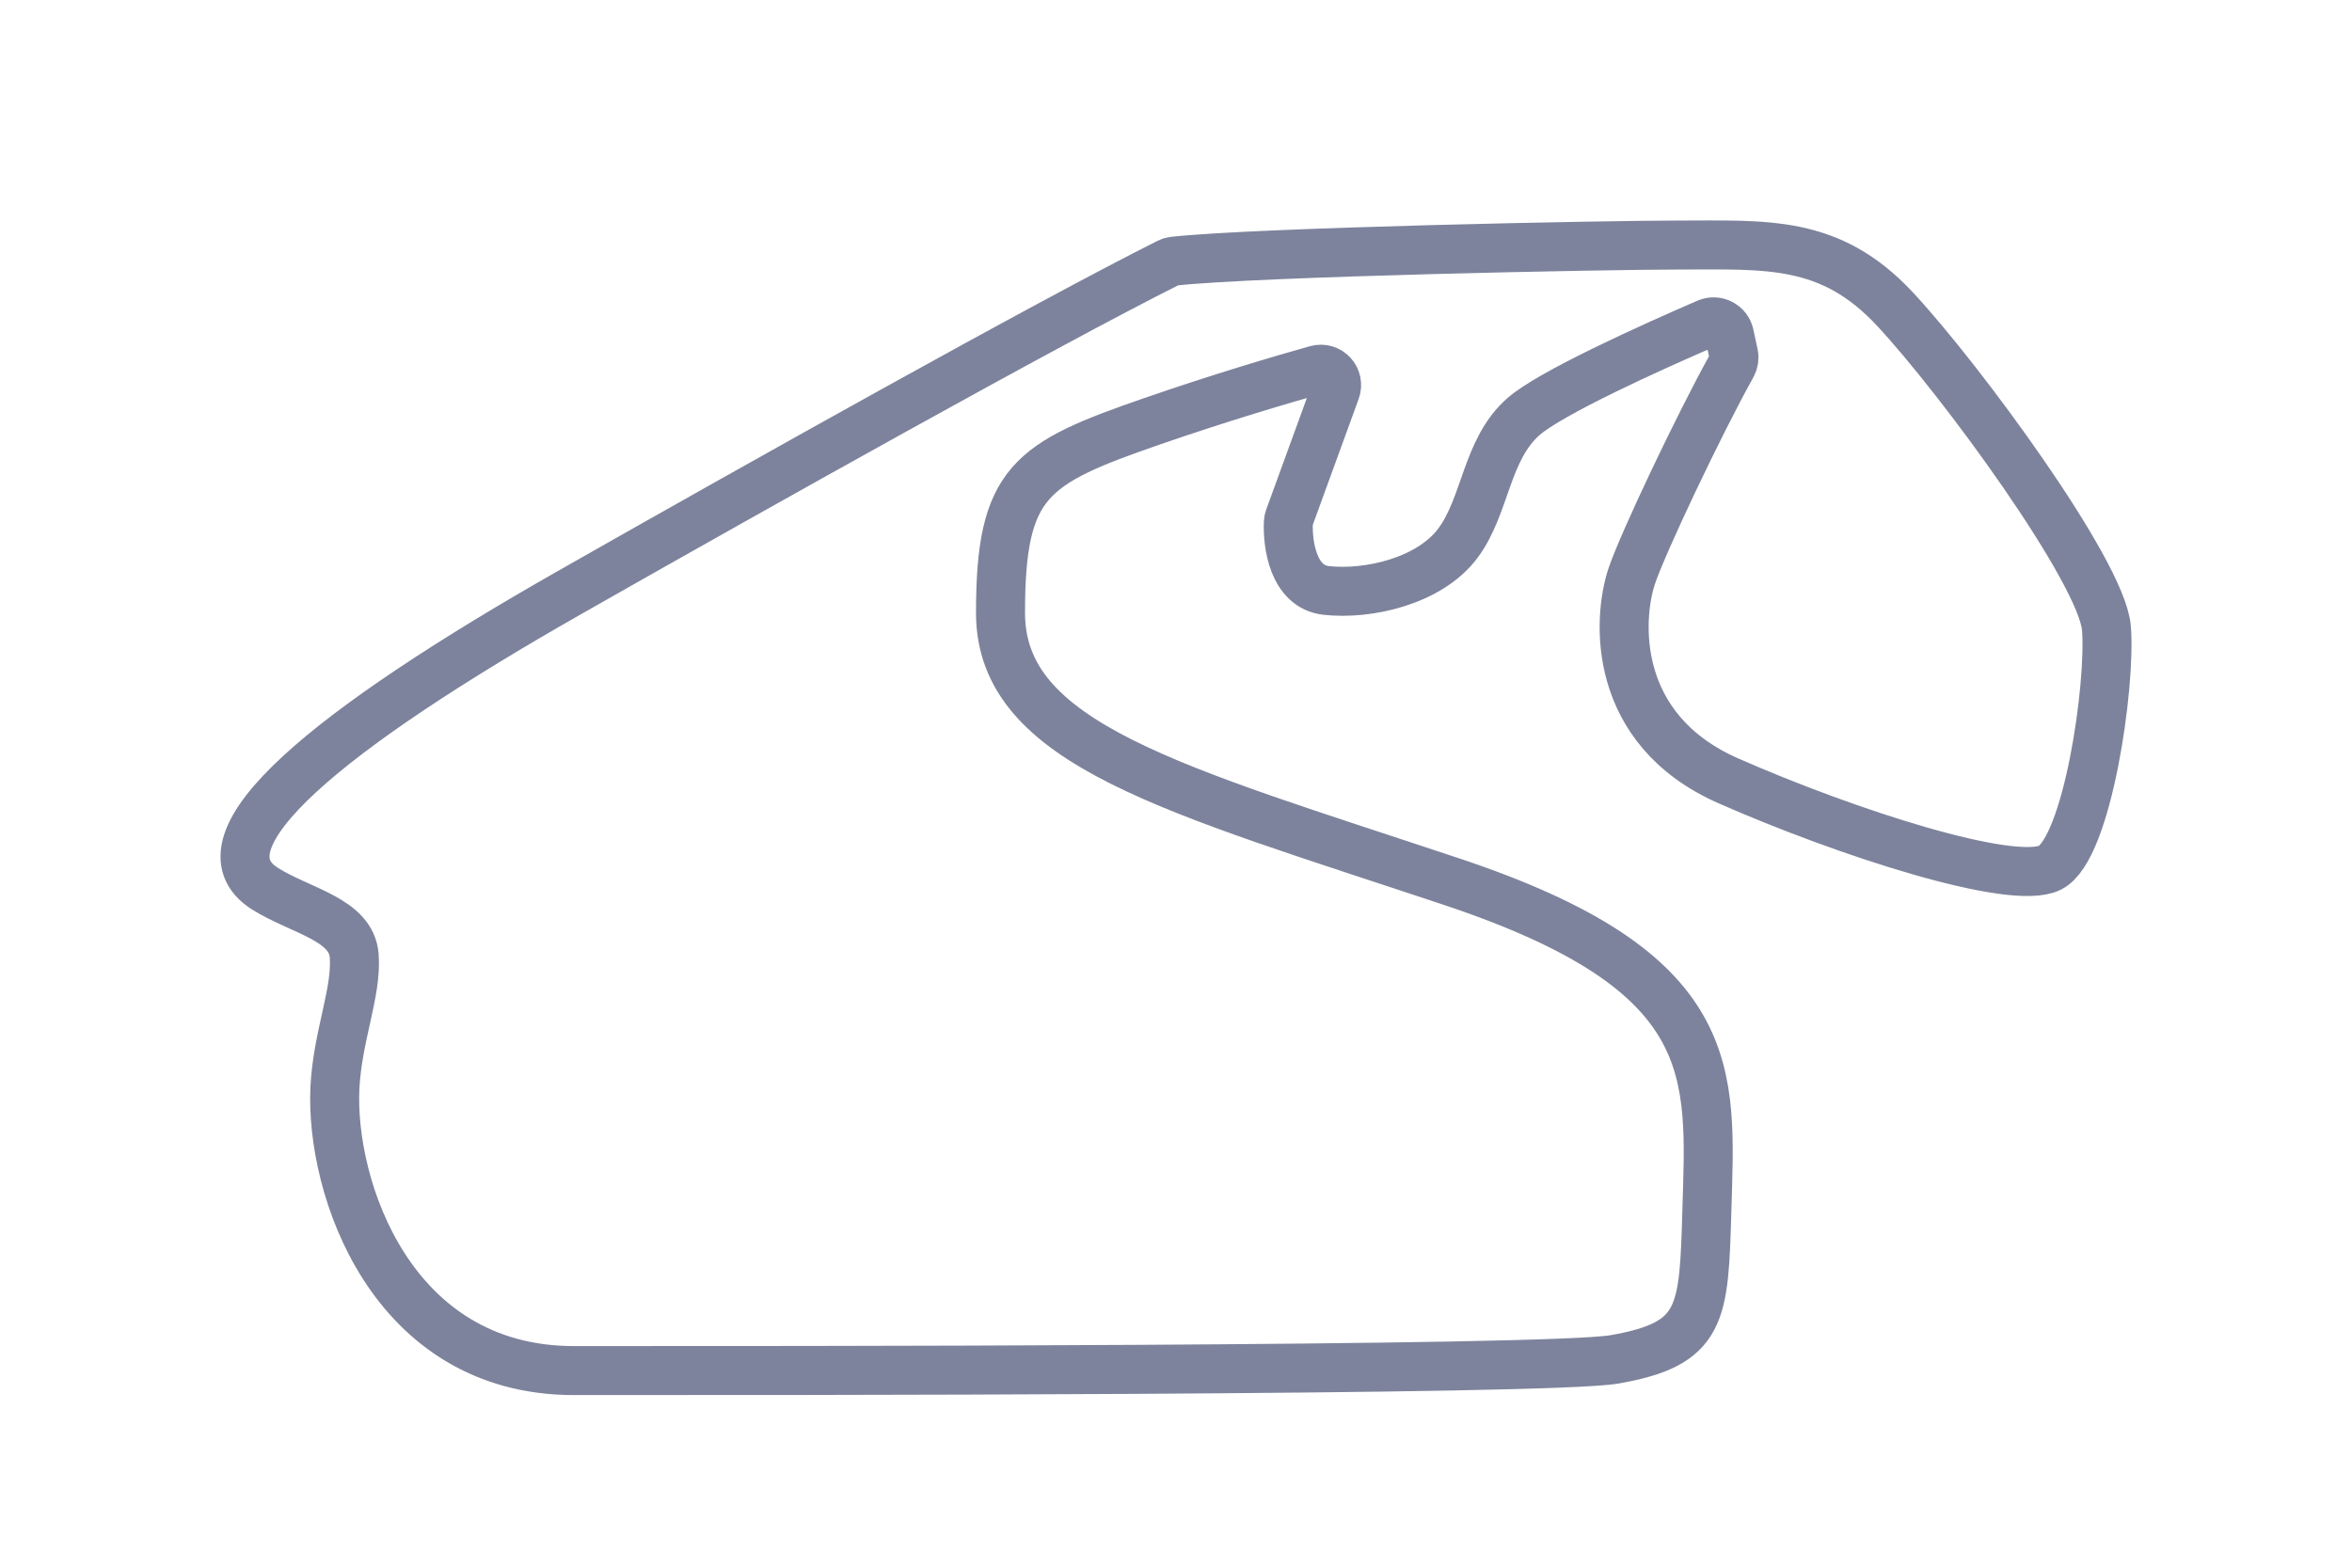
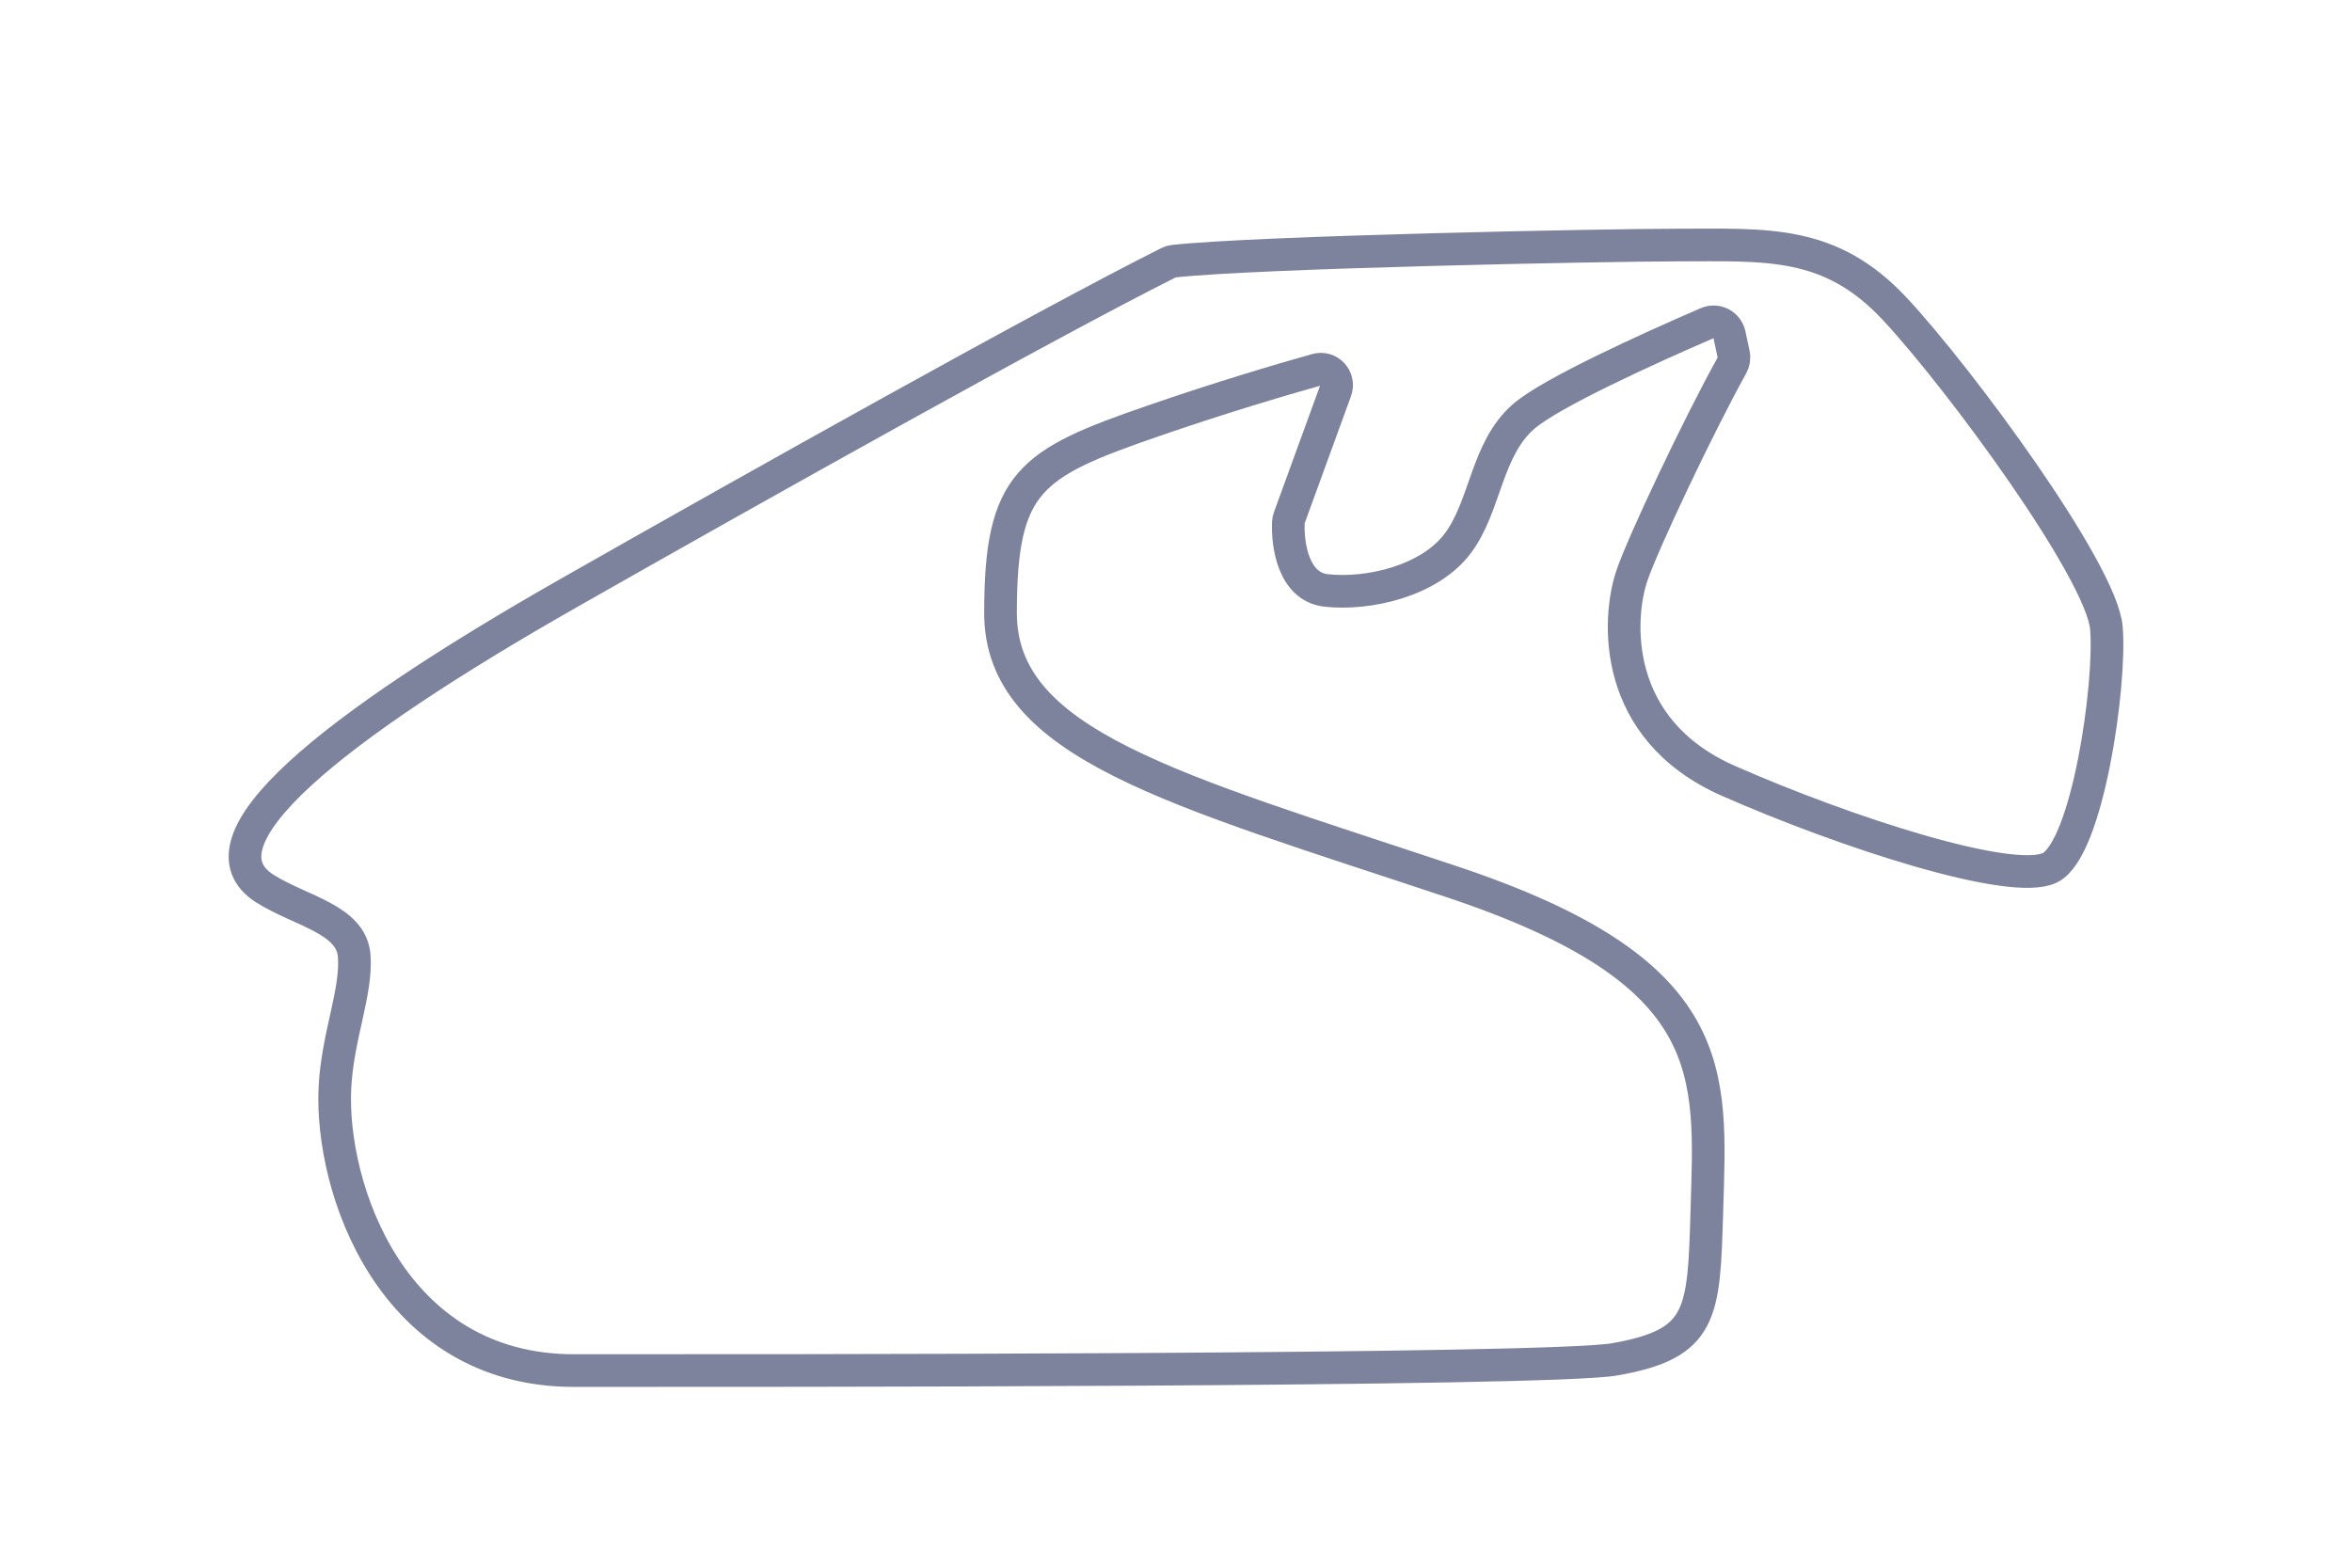
<svg xmlns="http://www.w3.org/2000/svg" width="72" height="48" viewBox="0 0 72 48" fill="none">
-   <path d="M17.453 18.133C23.285 14.816 31.989 9.942 35.772 8.044C35.823 8.018 35.871 8.003 35.929 7.997C38.525 7.713 49.182 7.503 51.346 7.503C54.08 7.503 56.021 7.33 58.007 9.461C60.015 11.616 64.338 17.503 64.482 19.229C64.626 20.956 63.906 25.992 62.755 26.568C61.604 27.143 56.511 25.493 52.913 23.91C49.316 22.327 49.517 18.942 49.949 17.646C50.283 16.643 52.034 12.952 53.015 11.195C53.075 11.088 53.095 10.962 53.069 10.842L52.942 10.249C52.877 9.942 52.548 9.771 52.26 9.895C50.499 10.656 47.464 12.032 46.639 12.754C45.488 13.761 45.488 15.488 44.624 16.639C43.761 17.79 41.89 18.222 40.595 18.078C39.594 17.967 39.408 16.682 39.44 15.989C39.442 15.943 39.452 15.898 39.468 15.854L40.886 11.962C41.023 11.585 40.686 11.215 40.3 11.323C39.224 11.625 37.352 12.178 35.271 12.898C31.53 14.193 30.628 14.738 30.628 18.767C30.628 22.796 35.918 24.155 44.44 26.996C52.733 29.76 52.375 32.824 52.251 37.072L52.251 37.074C52.158 40.25 52.132 41.146 49.428 41.621C47.399 41.979 23.184 41.965 17.572 41.965C11.961 41.965 10.108 36.339 10.252 33.317C10.328 31.73 10.928 30.384 10.843 29.266C10.759 28.148 9.216 27.9 8.123 27.217C5.821 25.778 10.114 22.306 17.453 18.133Z" stroke="#7D839C" stroke-width="1.5" />
+   <path d="M17.453 18.133C23.285 14.816 31.989 9.942 35.772 8.044C35.823 8.018 35.871 8.003 35.929 7.997C38.525 7.713 49.182 7.503 51.346 7.503C54.08 7.503 56.021 7.33 58.007 9.461C60.015 11.616 64.338 17.503 64.482 19.229C64.626 20.956 63.906 25.992 62.755 26.568C61.604 27.143 56.511 25.493 52.913 23.91C49.316 22.327 49.517 18.942 49.949 17.646C50.283 16.643 52.034 12.952 53.015 11.195C53.075 11.088 53.095 10.962 53.069 10.842L52.942 10.249C52.877 9.942 52.548 9.771 52.26 9.895C50.499 10.656 47.464 12.032 46.639 12.754C45.488 13.761 45.488 15.488 44.624 16.639C43.761 17.79 41.89 18.222 40.595 18.078C39.594 17.967 39.408 16.682 39.44 15.989C39.442 15.943 39.452 15.898 39.468 15.854L40.886 11.962C41.023 11.585 40.686 11.215 40.3 11.323C39.224 11.625 37.352 12.178 35.271 12.898C31.53 14.193 30.628 14.738 30.628 18.767C30.628 22.796 35.918 24.155 44.44 26.996C52.733 29.76 52.375 32.824 52.251 37.072L52.251 37.074C52.158 40.25 52.132 41.146 49.428 41.621C47.399 41.979 23.184 41.965 17.572 41.965C11.961 41.965 10.108 36.339 10.252 33.317C10.328 31.73 10.928 30.384 10.843 29.266C10.759 28.148 9.216 27.9 8.123 27.217C5.821 25.778 10.114 22.306 17.453 18.133Z" stroke="#7D839C" strokeWidth="1.5" />
</svg>
